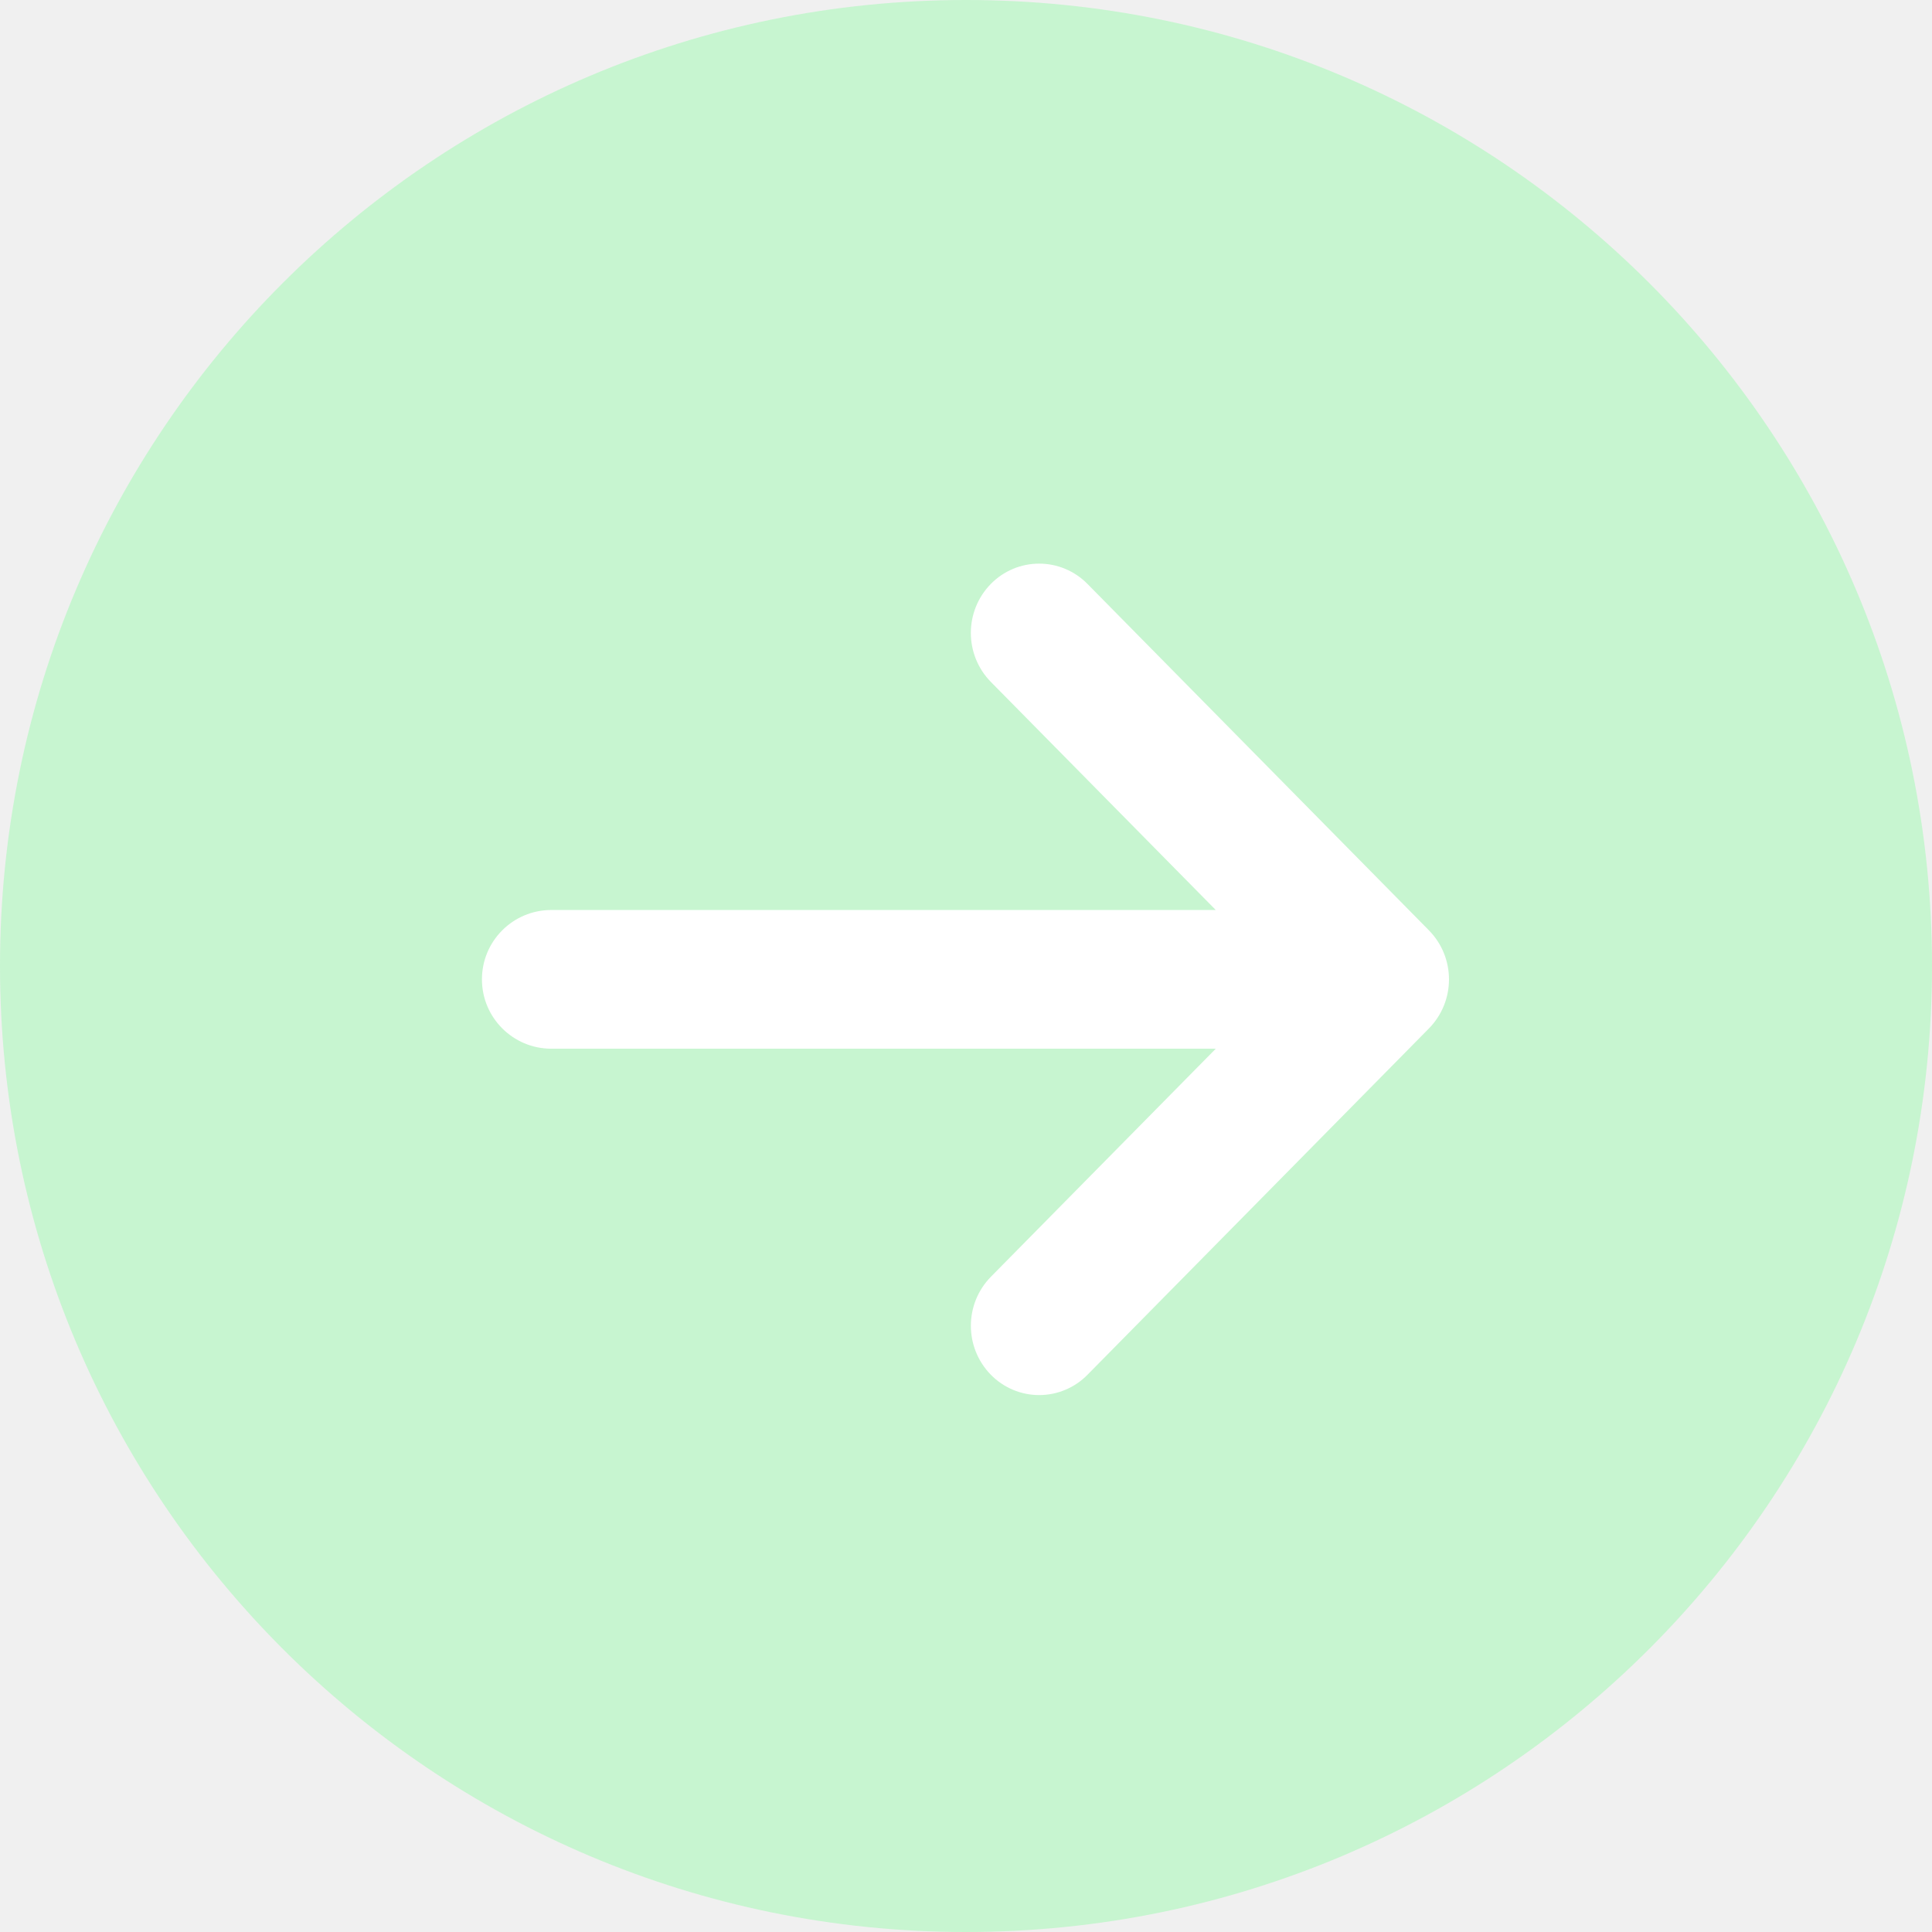
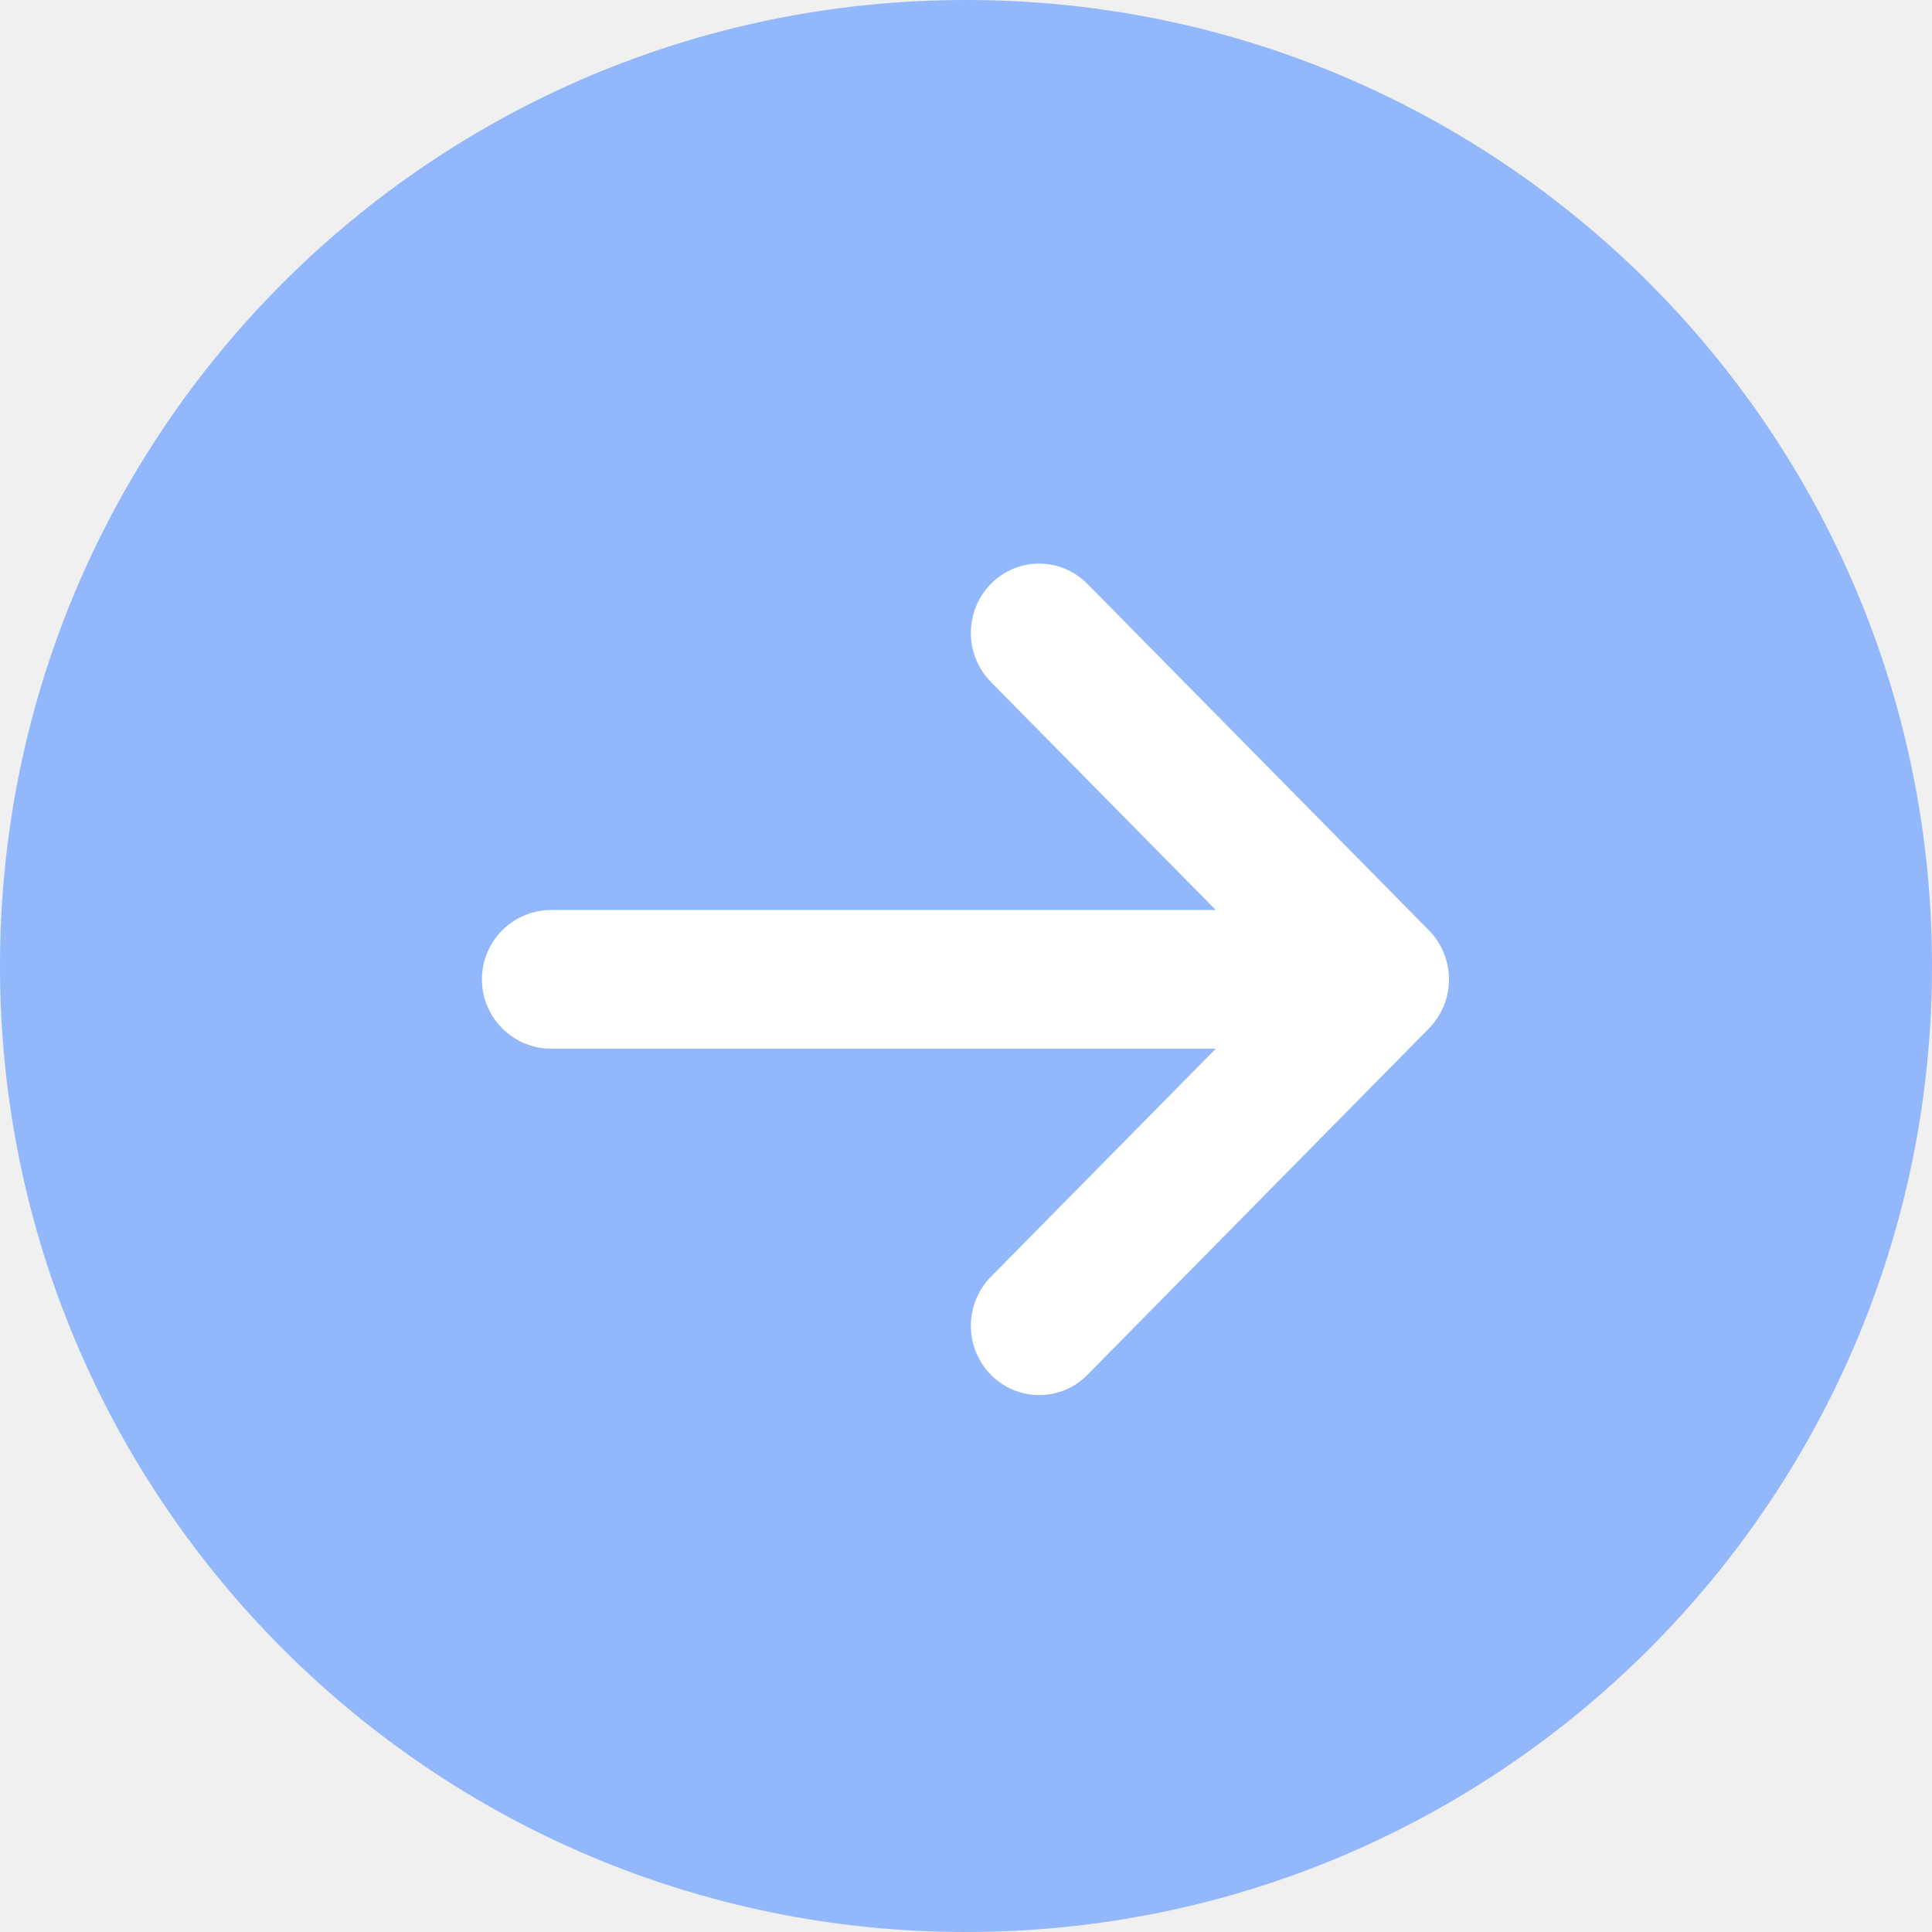
<svg xmlns="http://www.w3.org/2000/svg" width="72" height="72" viewBox="0 0 72 72">
  <defs>
    <style>
      .cls-1 {
-         fill: #c7f5d0;
+         fill: #92b7fb;
      }

      .cls-2 {
        fill: #fff;
        fill-rule: evenodd;
      }
    </style>
  </defs>
  <path id="Rounded_Rectangle_1" data-name="Rounded Rectangle 1" class="cls-1" d="M35.994,0h0.012A35.994,35.994,0,0,1,72,35.994V36A36,36,0,0,1,36,72h0A36,36,0,0,1,0,36V35.994A35.994,35.994,0,0,1,35.994,0Z" />
  <path class="cls-2" d="M20.545,39.082H45.309l-8.382,8.5a2.609,2.609,0,0,0,0,3.652,2.52,2.52,0,0,0,3.6,0L53.254,38.325a2.609,2.609,0,0,0,0-3.652L40.526,21.761a2.52,2.52,0,0,0-3.6,0,2.609,2.609,0,0,0,0,3.652l8.382,8.5H20.545A2.583,2.583,0,0,0,20.545,39.082Z" />
</svg>
